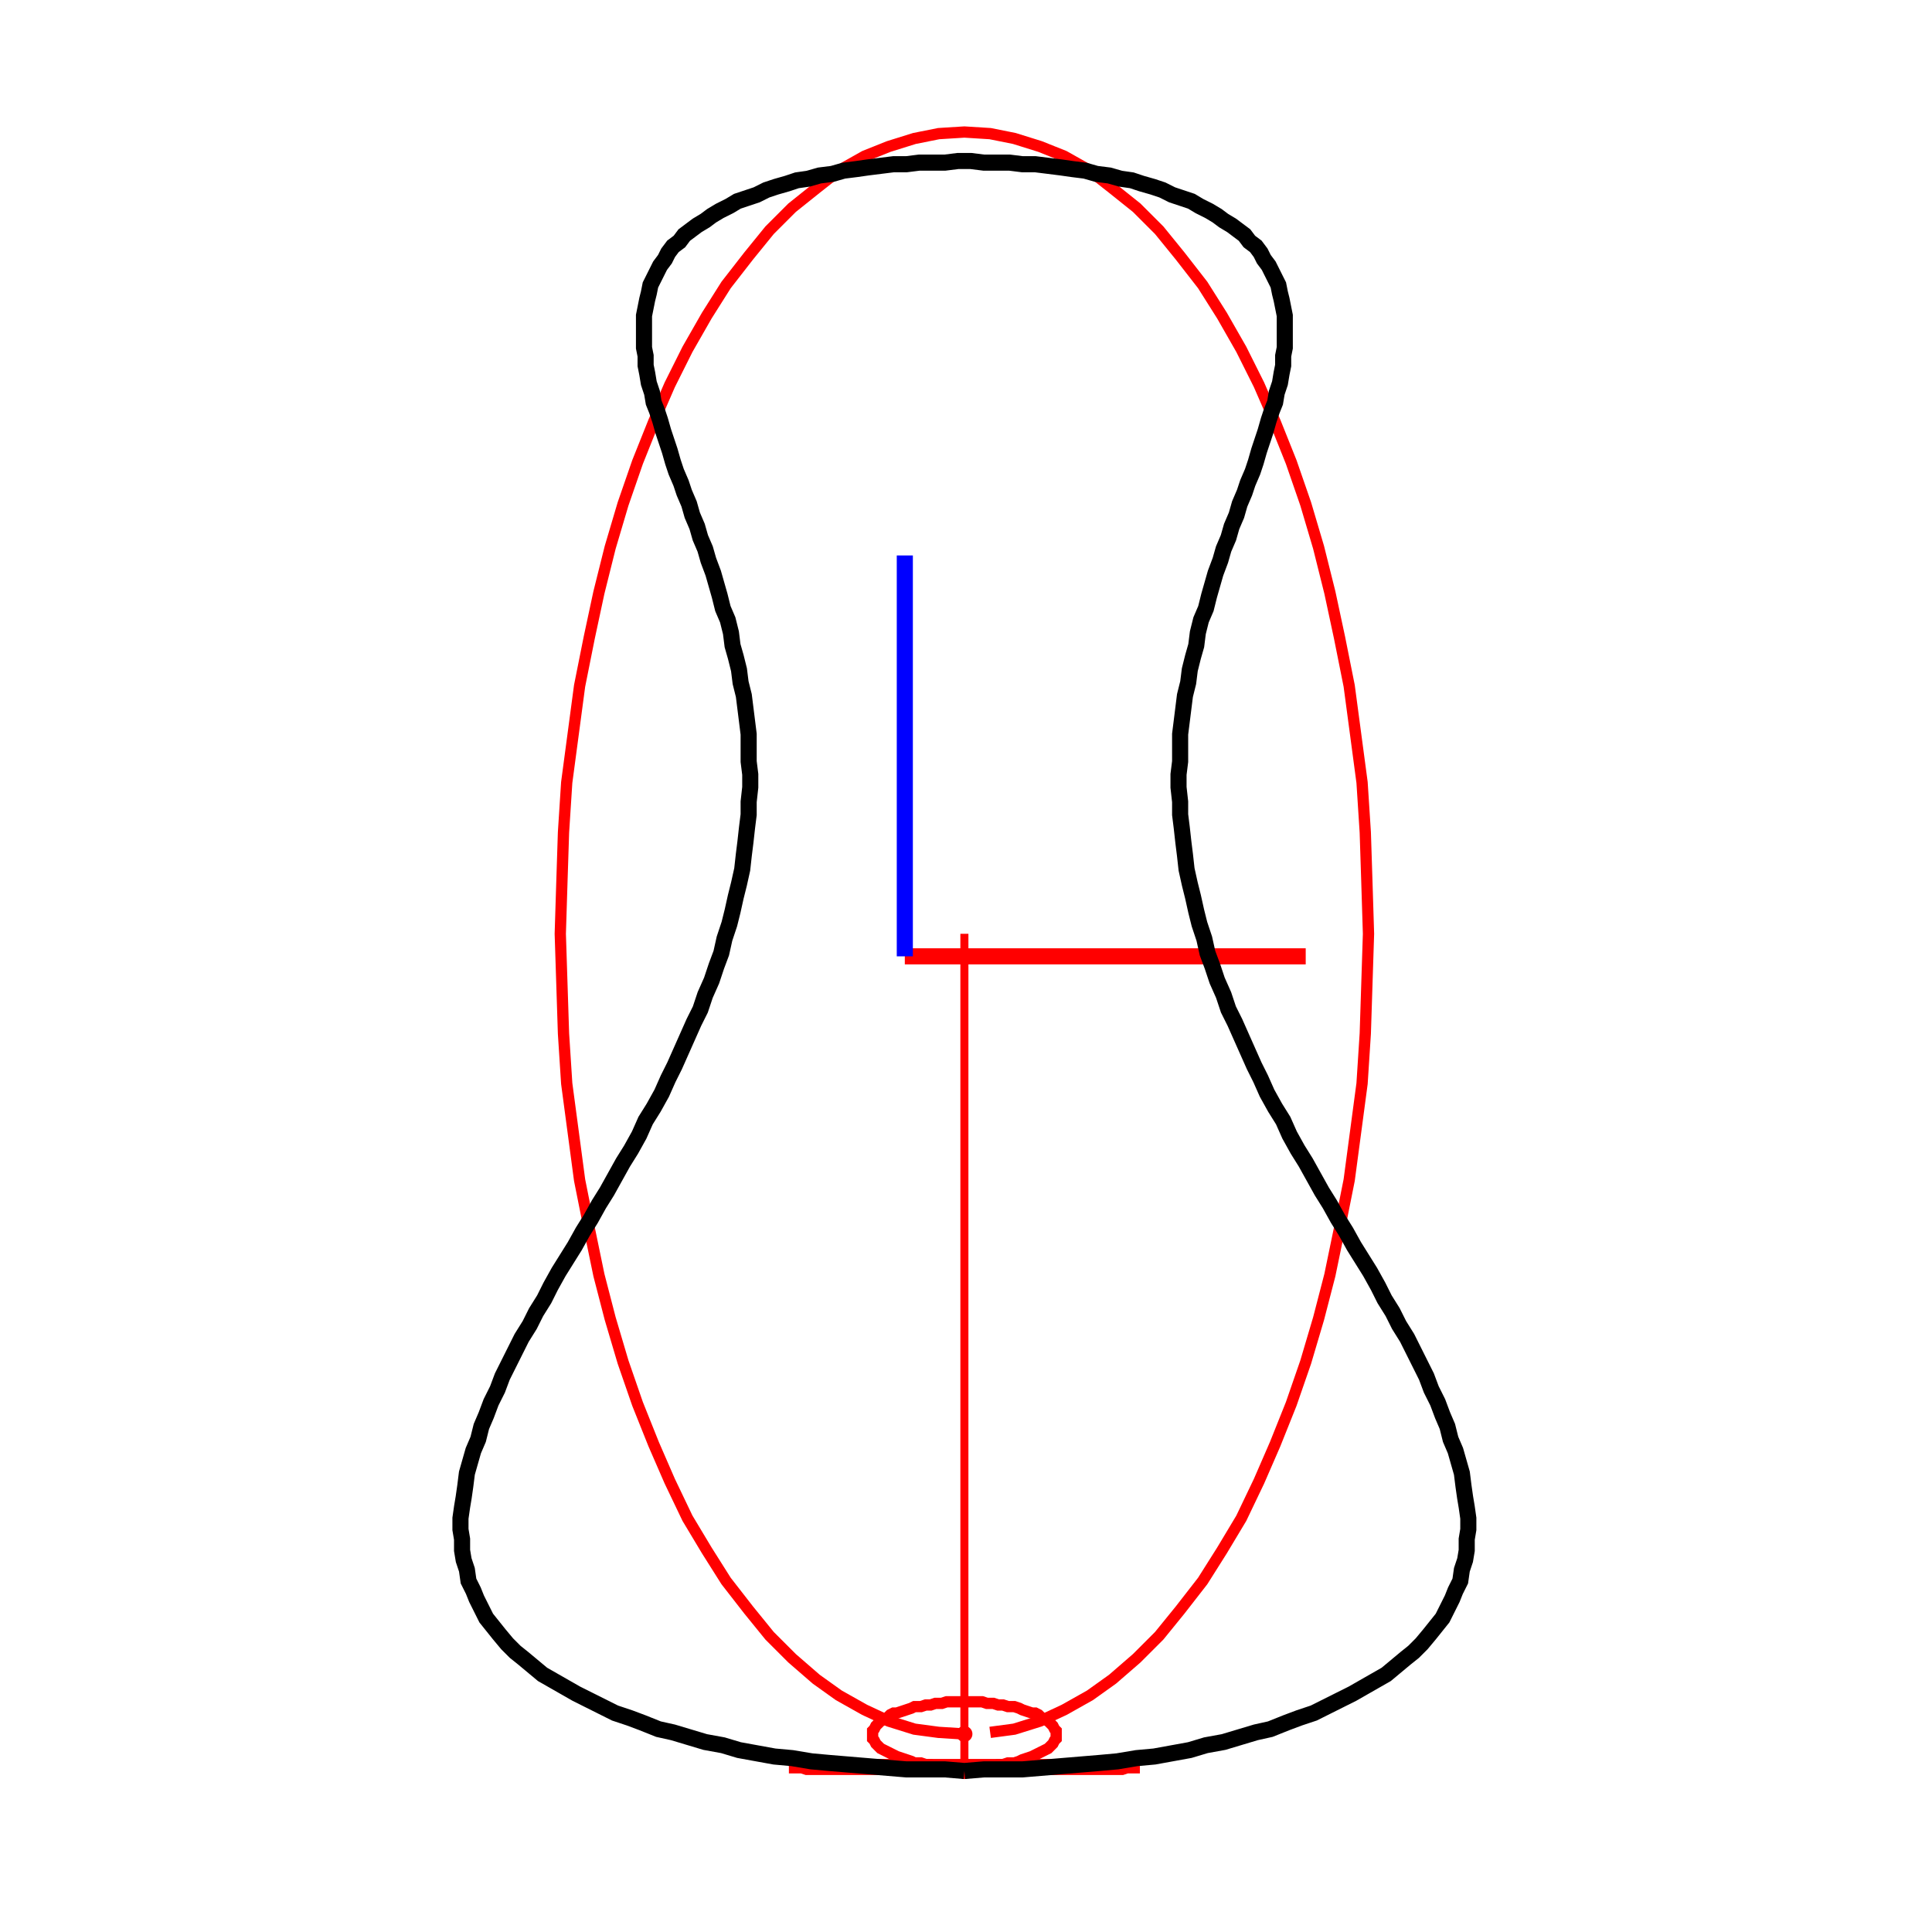
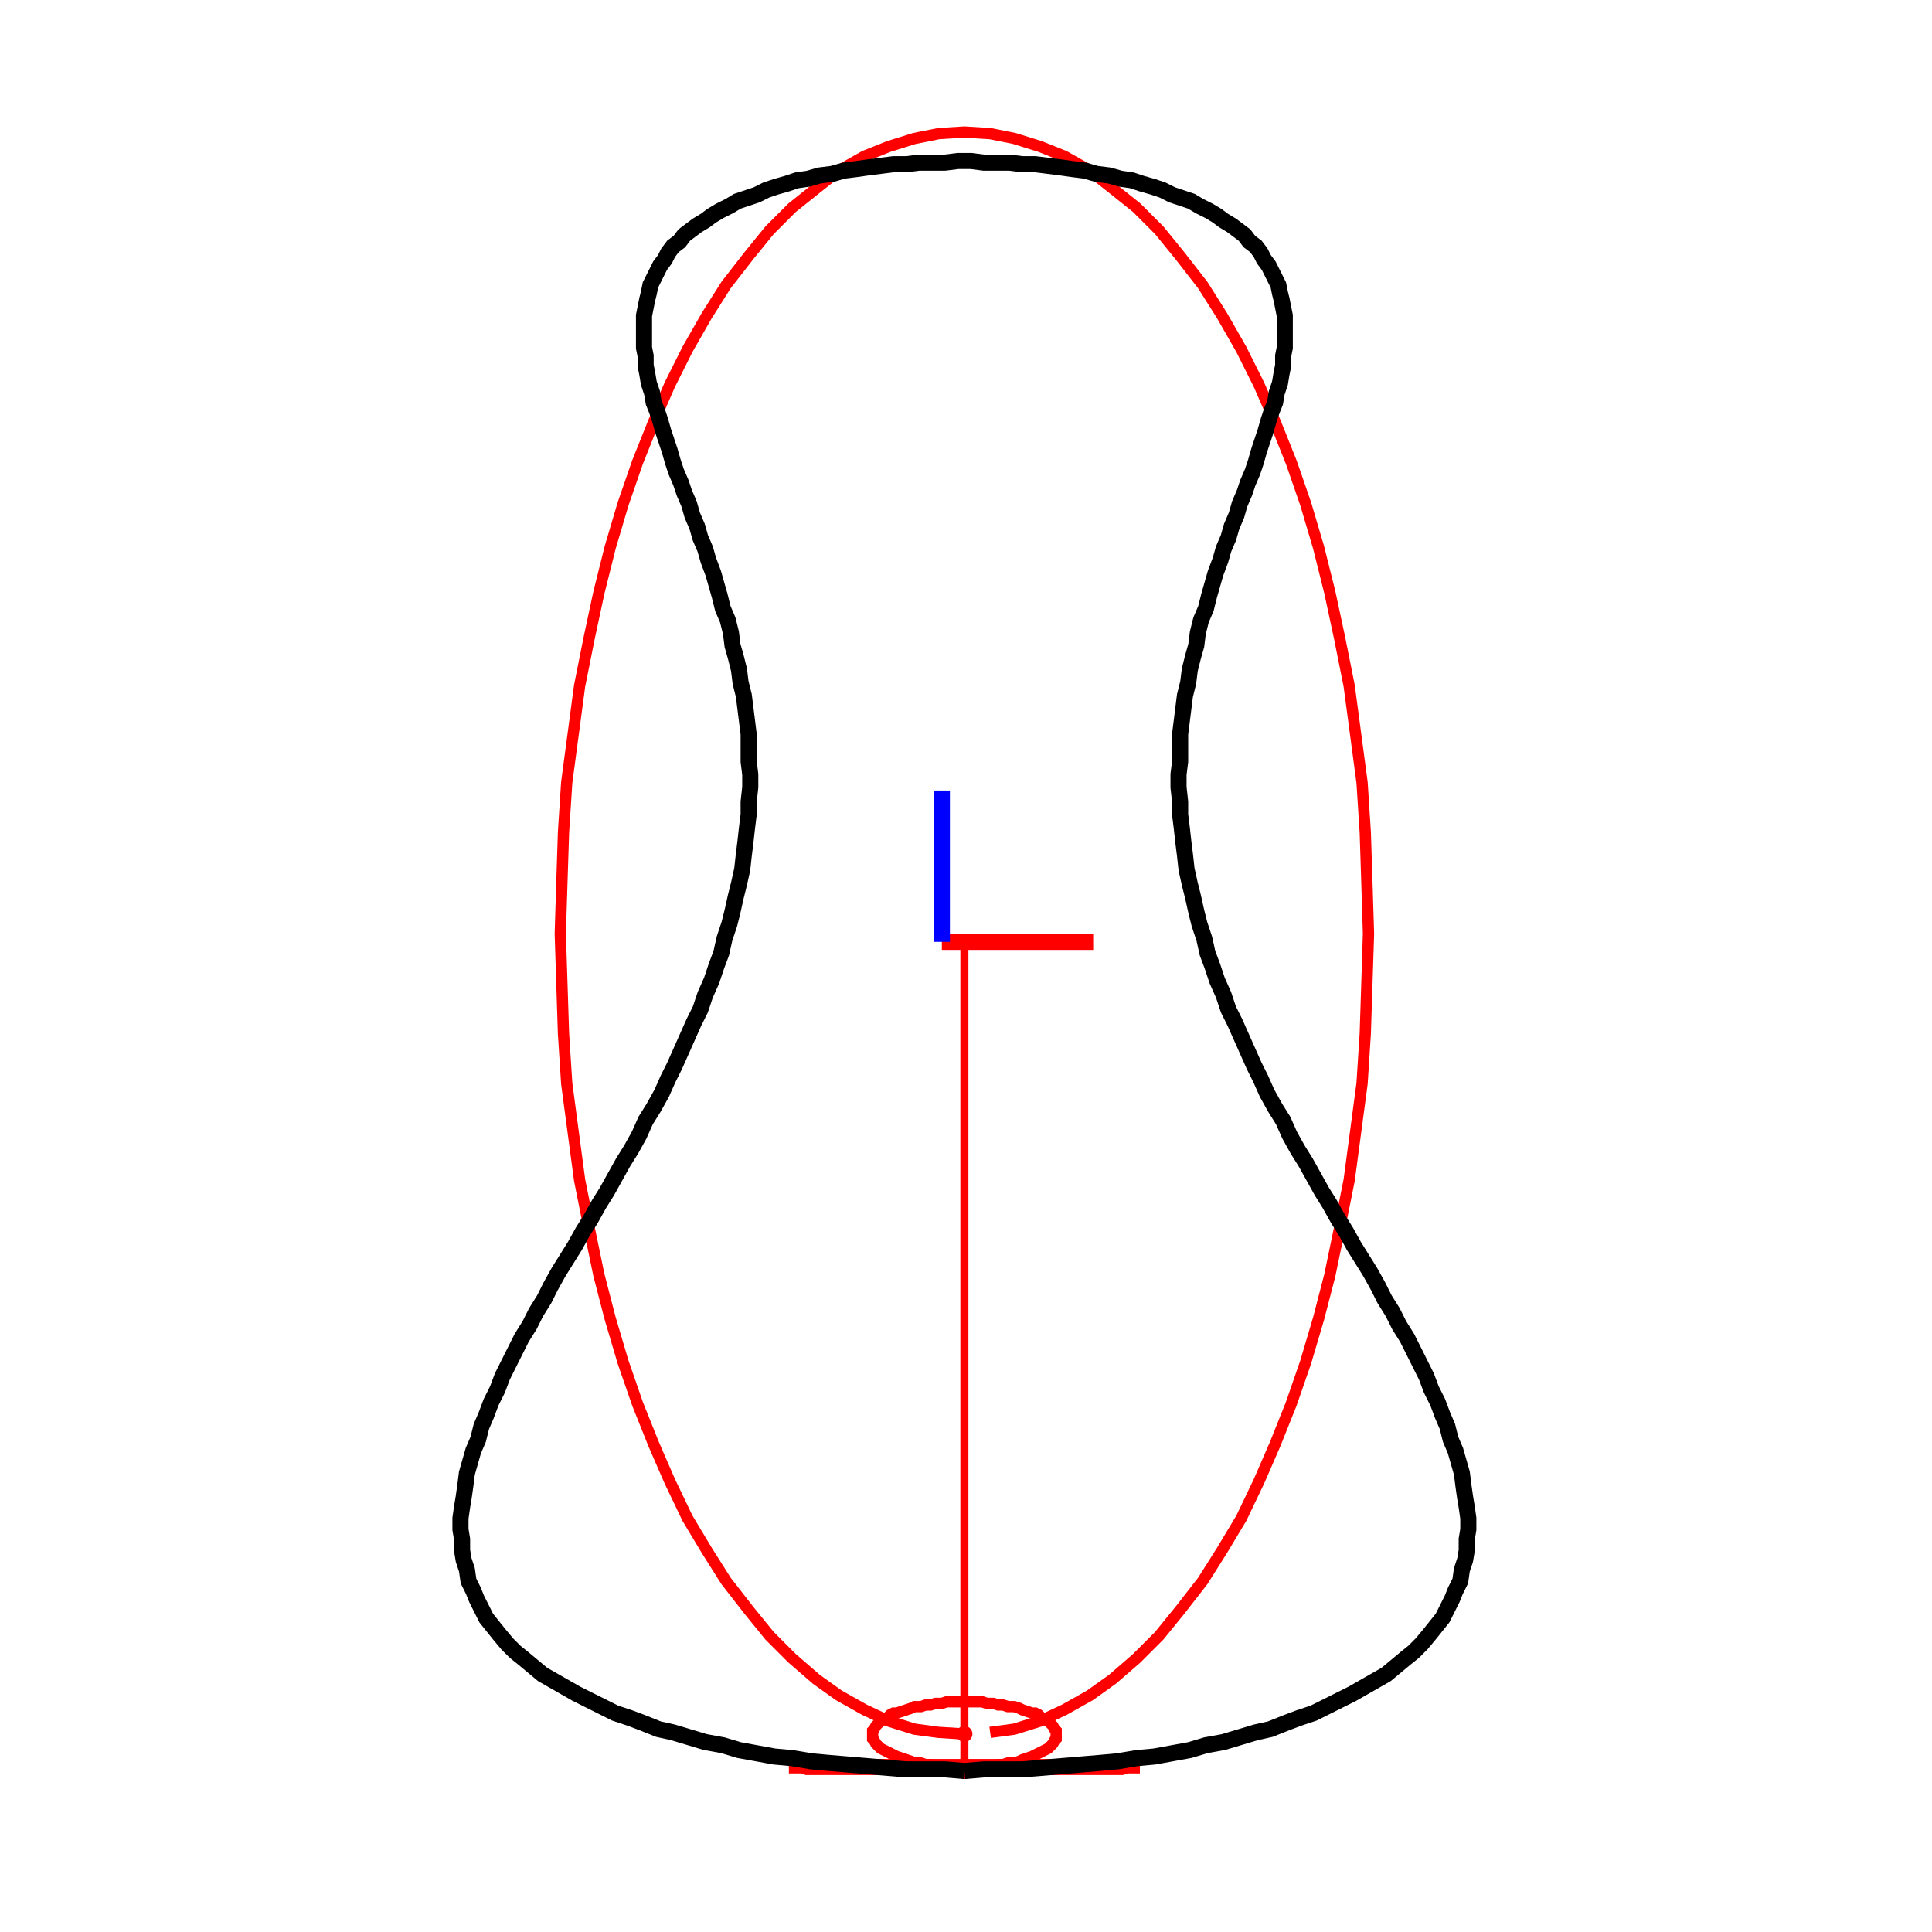
<svg xmlns="http://www.w3.org/2000/svg" width="1200" height="1200" viewBox="0 0 1200 1200">
  <rect x="0" y="0" width="1200" height="1200" opacity="1" fill="#FFFFFF" stroke="none" />
  <circle cx="599" cy="1100" r="3" opacity="1" fill="#000000" stroke="none" stroke-width="1" />
-   <polyline fill="none" opacity="1" stroke="#FF0000" stroke-width="10" points="562,594 811,594 " />
-   <polyline fill="none" opacity="1" stroke="#0000FF" stroke-width="10" points="562,594 562,345 " />
+   <polyline fill="none" opacity="1" stroke="#FF0000" stroke-width="10" points="585,585 679,585 " />
+   <polyline fill="none" opacity="1" stroke="#0000FF" stroke-width="10" points="585,585 585,491 " />
  <circle cx="599" cy="1077" r="5" opacity="1" fill="#FF0000" stroke="none" stroke-width="1" />
  <polyline fill="none" opacity="1" stroke="#FF0000" stroke-width="5" points="599,580 599,1077 " />
  <polyline fill="none" opacity="1" stroke="#FF0000" stroke-width="7" points="599,1077 583,1076 568,1074 552,1069 537,1062 521,1053 507,1043 492,1030 478,1016 465,1000 451,982 439,963 427,943 416,920 406,897 396,872 387,846 379,819 372,792 366,763 360,733 356,703 352,673 350,642 349,611 348,580 349,548 350,517 352,486 356,456 360,426 366,396 372,368 379,340 387,313 396,287 406,262 416,239 427,217 439,196 451,177 465,159 478,143 492,129 507,117 521,106 537,97 552,91 568,86 583,83 599,82 615,83 630,86 646,91 661,97 677,106 691,117 706,129 720,143 733,159 747,177 759,196 771,217 782,239 792,262 802,287 811,313 819,340 826,368 832,396 838,426 842,456 846,486 848,517 849,548 850,580 849,611 848,642 846,673 842,703 838,733 832,763 826,792 819,819 811,846 802,872 792,897 782,920 771,943 759,963 747,982 733,1000 720,1016 706,1030 691,1043 677,1053 661,1062 646,1069 630,1074 615,1076 " />
  <circle cx="599" cy="1098" r="5" opacity="1" fill="#FF0000" stroke="none" stroke-width="1" />
  <polyline fill="none" opacity="1" stroke="#FF0000" stroke-width="5" points="599,1077 599,1098 " />
  <polyline fill="none" opacity="1" stroke="#FF0000" stroke-width="7" points="599,1098 595,1098 592,1098 588,1097 585,1097 581,1097 578,1096 575,1096 572,1095 568,1095 566,1094 563,1093 560,1092 557,1091 555,1090 553,1089 551,1088 549,1087 547,1086 546,1085 545,1084 544,1083 543,1081 542,1080 542,1079 542,1077 542,1076 542,1075 543,1074 544,1072 545,1071 546,1070 547,1069 549,1068 551,1067 553,1065 555,1064 557,1064 560,1063 563,1062 566,1061 568,1060 572,1060 575,1059 578,1059 581,1058 585,1058 588,1057 592,1057 595,1057 599,1057 603,1057 606,1057 610,1057 613,1058 617,1058 620,1059 623,1059 626,1060 630,1060 633,1061 635,1062 638,1063 641,1064 643,1064 645,1065 647,1067 649,1068 651,1069 652,1070 653,1071 654,1072 655,1074 656,1075 656,1076 656,1077 656,1079 656,1080 655,1081 654,1083 653,1084 652,1085 651,1086 649,1087 647,1088 645,1089 643,1090 641,1091 638,1092 635,1093 633,1094 630,1095 626,1095 623,1096 620,1096 617,1097 613,1097 610,1097 606,1098 603,1098 " />
  <circle cx="599" cy="1100" r="5" opacity="1" fill="#FF0000" stroke="none" stroke-width="1" />
  <polyline fill="none" opacity="1" stroke="#FF0000" stroke-width="5" points="599,1098 599,1100 " />
  <polyline fill="none" opacity="1" stroke="#FF0000" stroke-width="7" points="599,1100 592,1100 585,1100 579,1100 572,1100 565,1099 559,1099 553,1099 547,1099 541,1099 535,1099 530,1099 525,1099 520,1099 515,1099 511,1099 507,1099 504,1099 501,1099 498,1098 496,1098 494,1098 492,1098 491,1098 490,1098 490,1098 490,1098 491,1098 492,1097 494,1097 496,1097 498,1097 501,1097 504,1097 507,1097 511,1097 515,1097 520,1097 525,1097 530,1096 535,1096 541,1096 547,1096 553,1096 559,1096 565,1096 572,1096 579,1096 585,1096 592,1096 599,1096 606,1096 613,1096 619,1096 626,1096 633,1096 639,1096 645,1096 651,1096 657,1096 663,1096 668,1096 673,1097 678,1097 683,1097 687,1097 691,1097 694,1097 697,1097 700,1097 702,1097 704,1097 706,1097 707,1098 708,1098 708,1098 708,1098 707,1098 706,1098 704,1098 702,1098 700,1098 697,1099 694,1099 691,1099 687,1099 683,1099 678,1099 673,1099 668,1099 663,1099 657,1099 651,1099 645,1099 639,1099 633,1099 626,1100 619,1100 613,1100 606,1100 " />
  <polyline fill="none" opacity="1" stroke="#000000" stroke-width="10" points="599,1100 587,1099 575,1099 563,1099 551,1098 539,1097 527,1096 515,1095 504,1094 492,1092 481,1091 470,1089 459,1087 449,1084 438,1082 428,1079 418,1076 409,1074 399,1070 391,1067 382,1064 374,1060 366,1056 358,1052 351,1048 344,1044 337,1040 331,1035 325,1030 320,1026 315,1021 310,1015 306,1010 302,1005 299,999 296,993 294,988 291,982 290,975 288,969 287,963 287,956 286,950 286,943 287,936 288,930 289,923 290,915 292,908 294,901 297,894 299,886 302,879 305,871 309,863 312,855 316,847 320,839 324,831 329,823 333,815 338,807 342,799 347,790 352,782 357,774 362,765 367,757 372,748 377,740 382,731 387,722 392,714 397,705 401,696 406,688 411,679 415,670 419,662 423,653 427,644 431,635 435,627 438,618 442,609 445,600 448,592 450,583 453,574 455,566 457,557 459,549 461,540 462,531 463,523 464,514 465,506 465,498 466,489 466,481 465,473 465,464 465,456 464,448 463,440 462,432 460,424 459,416 457,408 455,401 454,393 452,385 449,378 447,370 445,363 443,356 440,348 438,341 435,334 433,327 430,320 428,313 425,306 423,300 420,293 418,287 416,280 414,274 412,268 410,261 408,255 406,250 405,244 403,238 402,232 401,227 401,221 400,216 400,211 400,206 400,201 400,196 401,191 402,186 403,182 404,177 406,173 408,169 410,165 413,161 415,157 418,153 422,150 425,146 429,143 433,140 438,137 442,134 447,131 453,128 458,125 464,123 470,121 476,118 482,116 489,114 495,112 502,111 509,109 517,108 524,106 532,105 539,104 547,103 555,102 563,102 571,101 579,101 587,101 595,100 603,100 611,101 619,101 627,101 635,102 643,102 651,103 659,104 666,105 674,106 681,108 689,109 696,111 703,112 709,114 716,116 722,118 728,121 734,123 740,125 745,128 751,131 756,134 760,137 765,140 769,143 773,146 776,150 780,153 783,157 785,161 788,165 790,169 792,173 794,177 795,182 796,186 797,191 798,196 798,201 798,206 798,211 798,216 797,221 797,227 796,232 795,238 793,244 792,250 790,255 788,261 786,268 784,274 782,280 780,287 778,293 775,300 773,306 770,313 768,320 765,327 763,334 760,341 758,348 755,356 753,363 751,370 749,378 746,385 744,393 743,401 741,408 739,416 738,424 736,432 735,440 734,448 733,456 733,464 733,473 732,481 732,489 733,498 733,506 734,514 735,523 736,531 737,540 739,549 741,557 743,566 745,574 748,583 750,592 753,600 756,609 760,618 763,627 767,635 771,644 775,653 779,662 783,670 787,679 792,688 797,696 801,705 806,714 811,722 816,731 821,740 826,748 831,757 836,765 841,774 846,782 851,790 856,799 860,807 865,815 869,823 874,831 878,839 882,847 886,855 889,863 893,871 896,879 899,886 901,894 904,901 906,908 908,915 909,923 910,930 911,936 912,943 912,950 911,956 911,963 910,969 908,975 907,982 904,988 902,993 899,999 896,1005 892,1010 888,1015 883,1021 878,1026 873,1030 867,1035 861,1040 854,1044 847,1048 840,1052 832,1056 824,1060 816,1064 807,1067 799,1070 789,1074 780,1076 770,1079 760,1082 749,1084 739,1087 728,1089 717,1091 706,1092 694,1094 683,1095 671,1096 659,1097 647,1098 635,1099 623,1099 611,1099 599,1100 " />
</svg>
